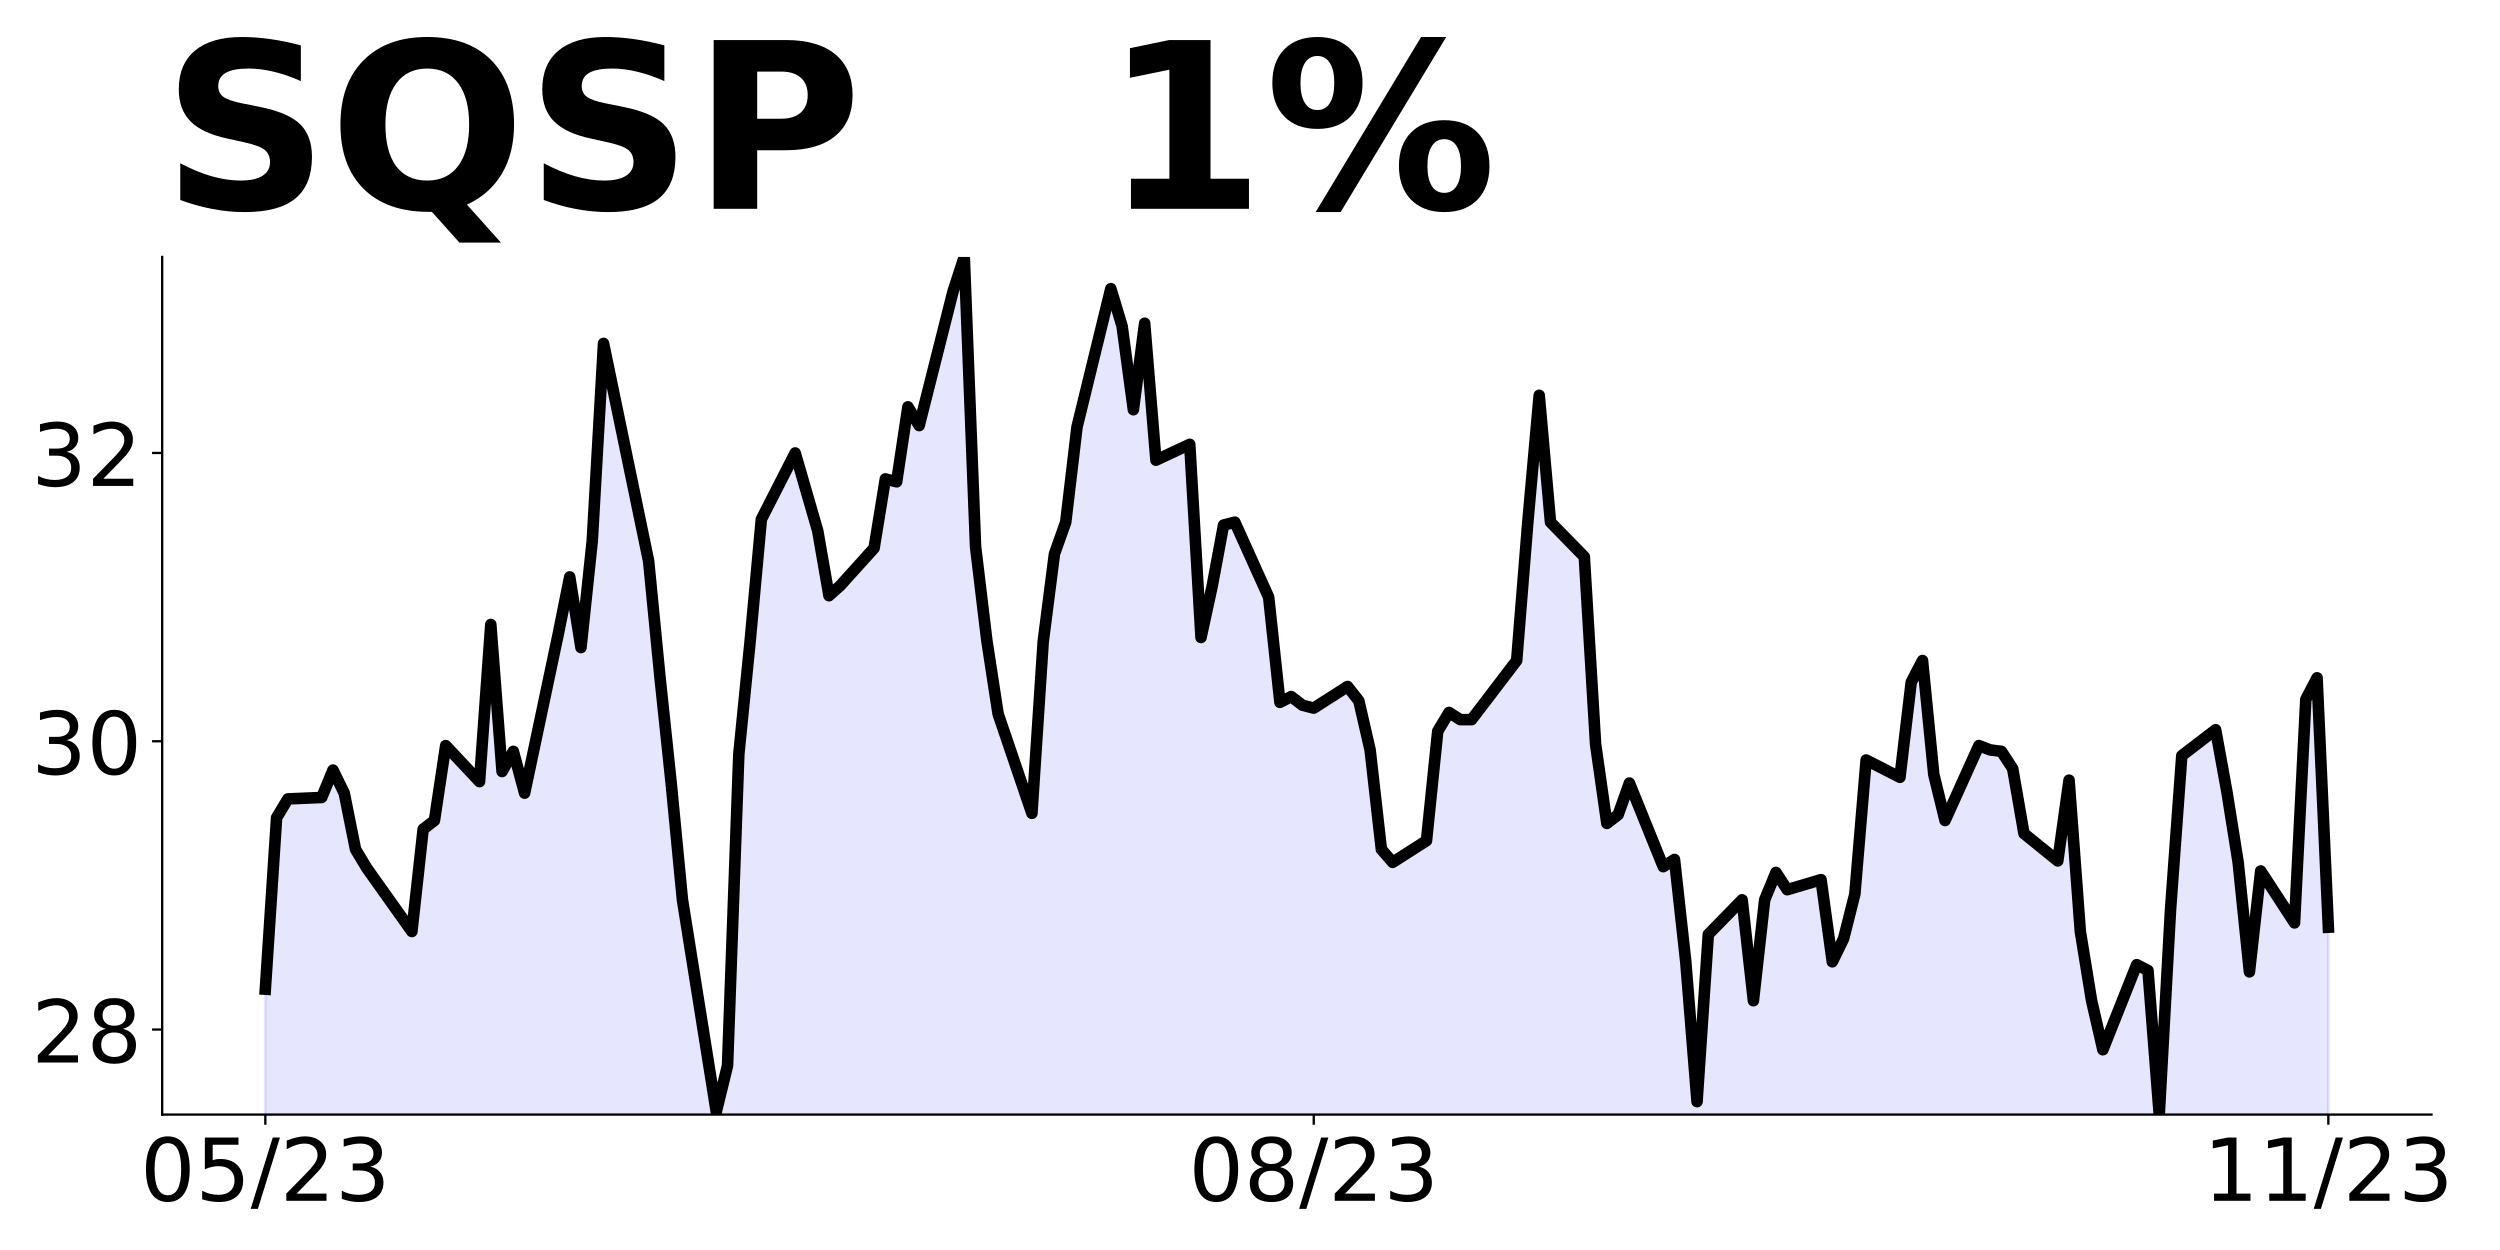
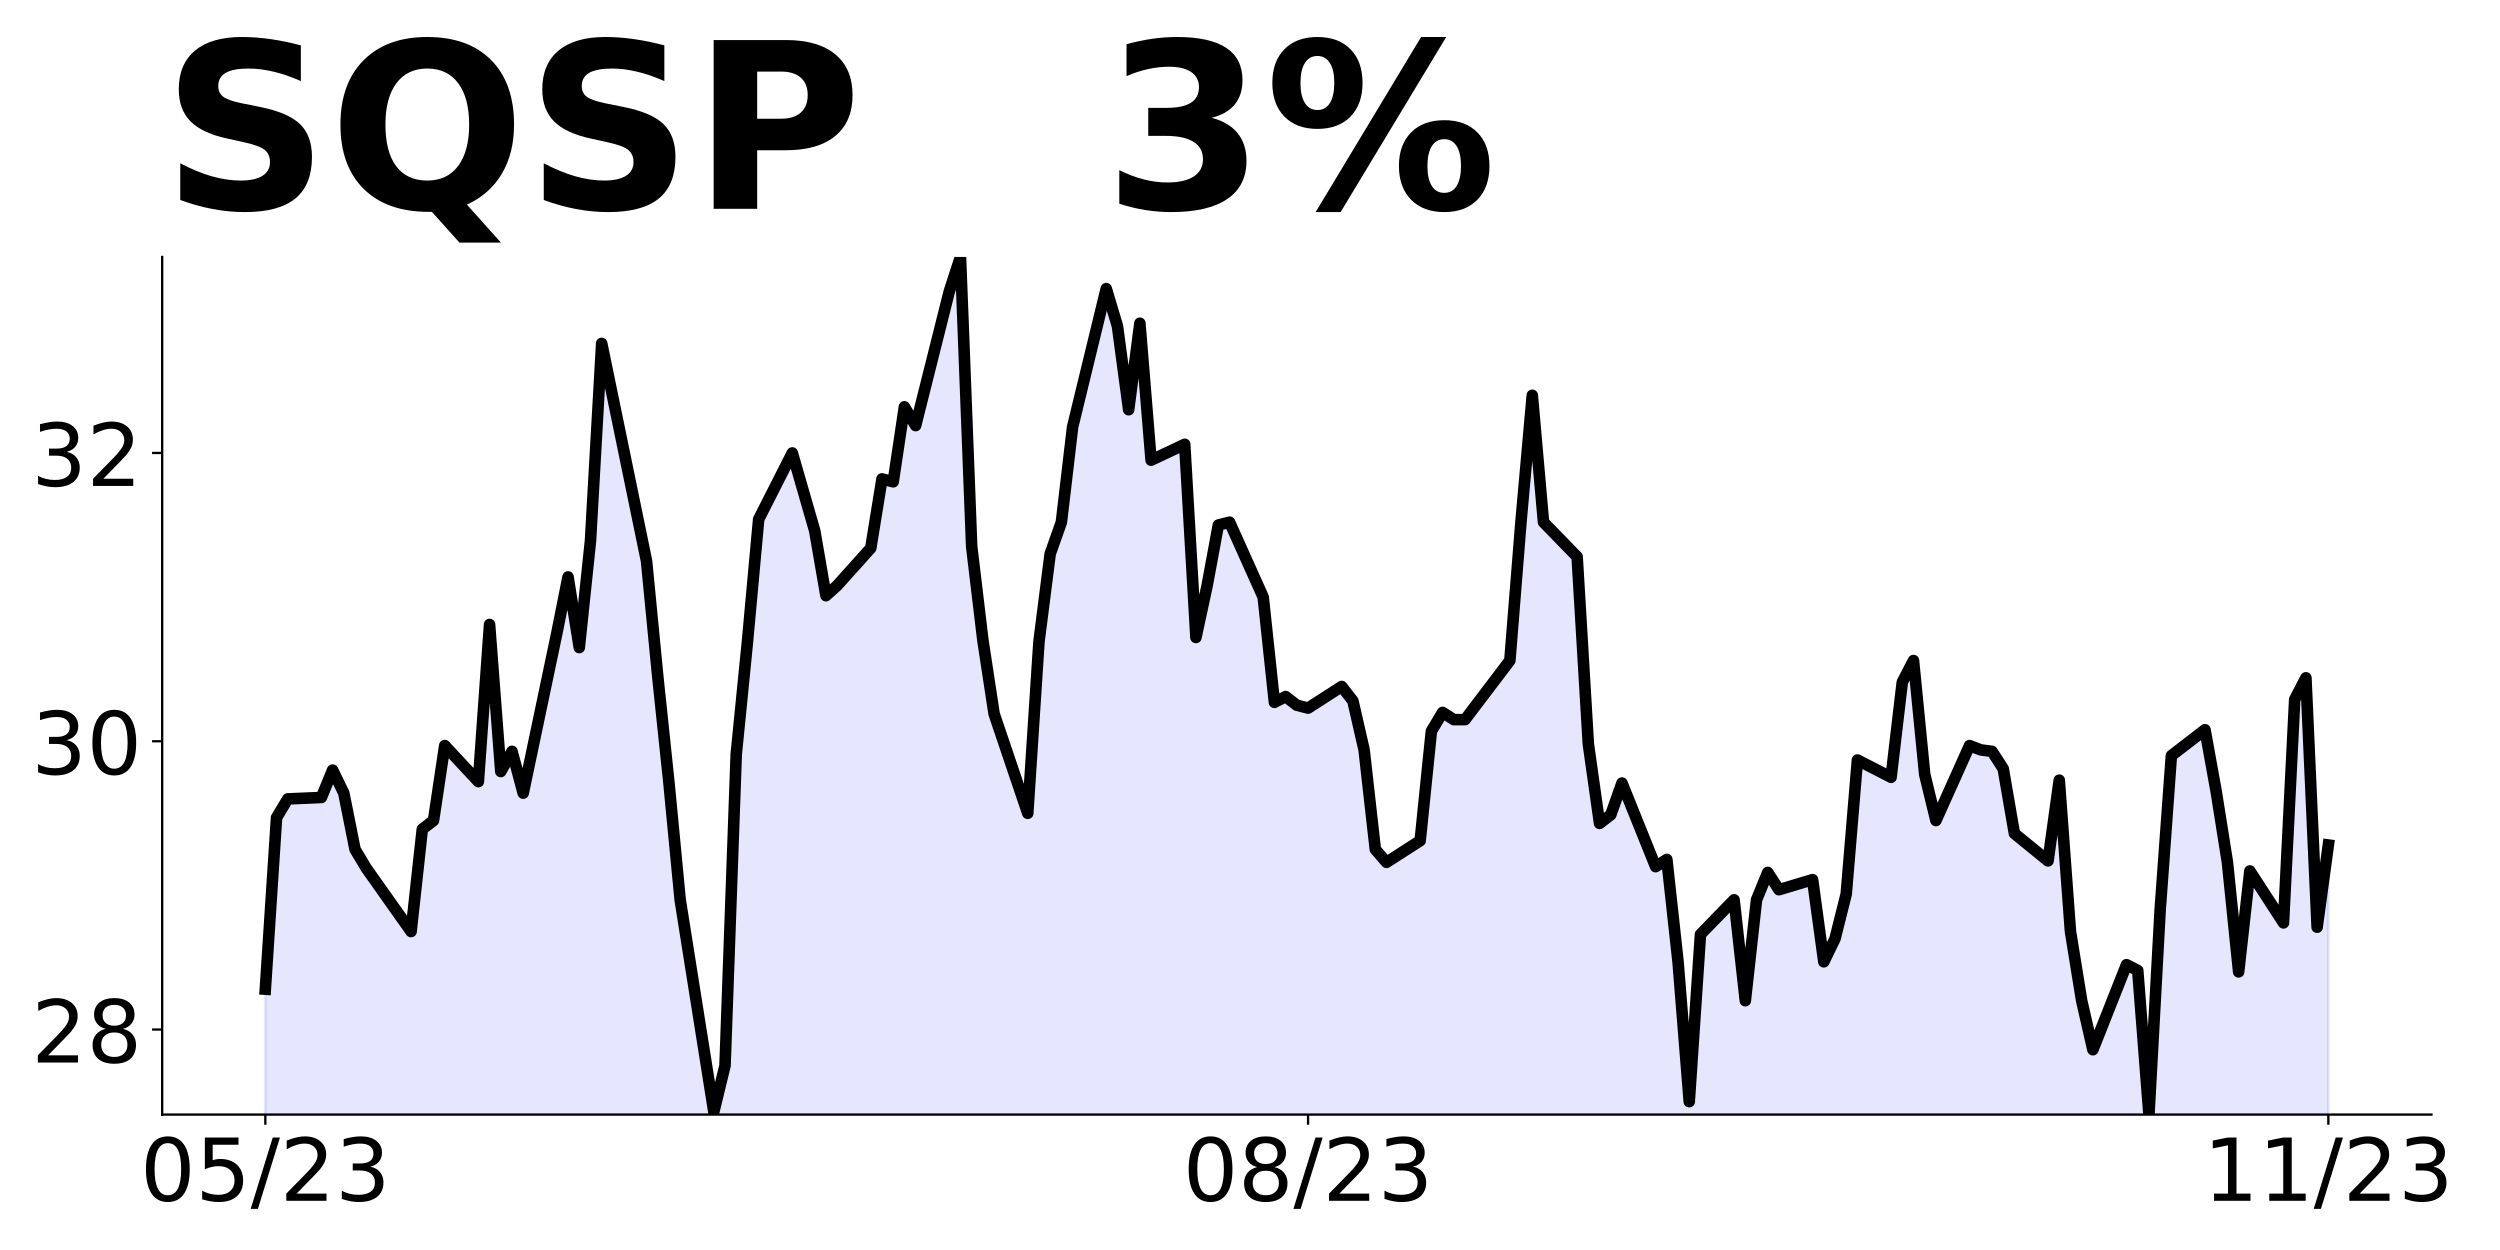
<svg xmlns="http://www.w3.org/2000/svg" xmlns:xlink="http://www.w3.org/1999/xlink" height="432pt" version="1.1" viewBox="0 0 864 432" width="864pt">
  <defs>
    <style type="text/css">
*{stroke-linecap:butt;stroke-linejoin:round;}
  </style>
  </defs>
  <g id="figure_1">
    <g id="patch_1">
      <path d="M 0 432  L 864 432  L 864 0  L 0 0  z " style="fill:none;" />
    </g>
    <g id="axes_1">
      <g id="patch_2">
        <path d="M 56.05 385.2  L 840.324 385.2  L 840.324 88.8  L 56.05 88.8  z " style="fill:none;" />
      </g>
      <g id="PolyCollection_1">
-         <path clip-path="url(#pf4bfd807bc)" d="M 91.699 1750.632  L 91.699 341.861  L 95.595 282.581  L 99.491 276.105  L 111.179 275.607  L 115.075 266.142  L 118.971 274.112  L 122.867 293.54  L 126.763 300.016  L 142.347 321.935  L 146.243 286.566  L 150.139 283.577  L 154.036 257.673  L 165.724 270.127  L 169.62 215.829  L 173.516 266.64  L 177.412 259.666  L 181.308 274.112  L 192.996 218.817  L 196.892 199.39  L 200.788 223.799  L 204.684 186.936  L 208.58 118.689  L 224.164 193.91  L 228.06 233.762  L 231.956 270.625  L 235.852 310.975  L 247.541 384.204  L 251.437 368.263  L 255.333 260.662  L 259.229 221.806  L 263.125 179.464  L 274.813 156.549  L 282.605 183.449  L 286.501 205.866  L 290.397 202.379  L 302.085 189.427  L 305.981 165.515  L 309.877 166.512  L 313.773 140.608  L 317.669 147.084  L 329.358 100.756  L 333.254 88.8  L 337.15 188.928  L 341.046 221.308  L 344.942 246.714  L 356.63 281.086  L 360.526 221.806  L 364.422 191.419  L 368.318 180.46  L 372.214 147.582  L 383.902 99.759  L 387.798 112.711  L 391.694 141.604  L 395.59 111.715  L 399.486 159.039  L 411.175 153.56  L 415.071 220.312  L 418.967 202.379  L 422.863 181.456  L 426.759 180.46  L 438.447 206.364  L 442.343 242.729  L 446.239 240.736  L 450.135 243.725  L 454.031 244.721  L 465.719 237.249  L 469.615 242.231  L 473.511 259.168  L 477.407 293.54  L 481.303 298.024  L 492.991 290.551  L 496.887 252.692  L 500.784 246.216  L 504.68 248.707  L 508.576 248.707  L 524.16 228.282  L 528.056 179.962  L 531.952 136.622  L 535.848 180.46  L 547.536 192.415  L 551.432 257.175  L 555.328 284.573  L 559.224 281.585  L 563.12 270.625  L 574.808 299.518  L 578.704 297.027  L 582.6 332.396  L 586.497 380.717  L 590.393 322.931  L 602.081 310.975  L 605.977 345.846  L 609.873 310.975  L 613.769 301.511  L 617.665 307.488  L 629.353 304.001  L 633.249 332.396  L 637.145 324.426  L 641.041 308.983  L 644.937 262.655  L 656.625 268.633  L 660.521 235.755  L 664.417 228.282  L 668.313 267.636  L 672.21 283.577  L 683.898 257.673  L 687.794 259.168  L 691.69 259.666  L 695.586 265.644  L 699.482 288.06  L 711.17 297.525  L 715.066 269.629  L 718.962 321.935  L 722.858 345.846  L 726.754 362.783  L 738.442 333.392  L 742.338 335.385  L 746.234 385.2  L 750.13 314.463  L 754.026 261.16  L 765.715 252.194  L 769.611 273.614  L 773.507 298.024  L 777.403 335.883  L 781.299 301.012  L 792.987 318.946  L 796.883 241.732  L 800.779 234.26  L 804.675 320.44  L 804.675 1750.632  L 804.675 1750.632  L 800.779 1750.632  L 796.883 1750.632  L 792.987 1750.632  L 781.299 1750.632  L 777.403 1750.632  L 773.507 1750.632  L 769.611 1750.632  L 765.715 1750.632  L 754.026 1750.632  L 750.13 1750.632  L 746.234 1750.632  L 742.338 1750.632  L 738.442 1750.632  L 726.754 1750.632  L 722.858 1750.632  L 718.962 1750.632  L 715.066 1750.632  L 711.17 1750.632  L 699.482 1750.632  L 695.586 1750.632  L 691.69 1750.632  L 687.794 1750.632  L 683.898 1750.632  L 672.21 1750.632  L 668.313 1750.632  L 664.417 1750.632  L 660.521 1750.632  L 656.625 1750.632  L 644.937 1750.632  L 641.041 1750.632  L 637.145 1750.632  L 633.249 1750.632  L 629.353 1750.632  L 617.665 1750.632  L 613.769 1750.632  L 609.873 1750.632  L 605.977 1750.632  L 602.081 1750.632  L 590.393 1750.632  L 586.497 1750.632  L 582.6 1750.632  L 578.704 1750.632  L 574.808 1750.632  L 563.12 1750.632  L 559.224 1750.632  L 555.328 1750.632  L 551.432 1750.632  L 547.536 1750.632  L 535.848 1750.632  L 531.952 1750.632  L 528.056 1750.632  L 524.16 1750.632  L 508.576 1750.632  L 504.68 1750.632  L 500.784 1750.632  L 496.887 1750.632  L 492.991 1750.632  L 481.303 1750.632  L 477.407 1750.632  L 473.511 1750.632  L 469.615 1750.632  L 465.719 1750.632  L 454.031 1750.632  L 450.135 1750.632  L 446.239 1750.632  L 442.343 1750.632  L 438.447 1750.632  L 426.759 1750.632  L 422.863 1750.632  L 418.967 1750.632  L 415.071 1750.632  L 411.175 1750.632  L 399.486 1750.632  L 395.59 1750.632  L 391.694 1750.632  L 387.798 1750.632  L 383.902 1750.632  L 372.214 1750.632  L 368.318 1750.632  L 364.422 1750.632  L 360.526 1750.632  L 356.63 1750.632  L 344.942 1750.632  L 341.046 1750.632  L 337.15 1750.632  L 333.254 1750.632  L 329.358 1750.632  L 317.669 1750.632  L 313.773 1750.632  L 309.877 1750.632  L 305.981 1750.632  L 302.085 1750.632  L 290.397 1750.632  L 286.501 1750.632  L 282.605 1750.632  L 274.813 1750.632  L 263.125 1750.632  L 259.229 1750.632  L 255.333 1750.632  L 251.437 1750.632  L 247.541 1750.632  L 235.852 1750.632  L 231.956 1750.632  L 228.06 1750.632  L 224.164 1750.632  L 208.58 1750.632  L 204.684 1750.632  L 200.788 1750.632  L 196.892 1750.632  L 192.996 1750.632  L 181.308 1750.632  L 177.412 1750.632  L 173.516 1750.632  L 169.62 1750.632  L 165.724 1750.632  L 154.036 1750.632  L 150.139 1750.632  L 146.243 1750.632  L 142.347 1750.632  L 126.763 1750.632  L 122.867 1750.632  L 118.971 1750.632  L 115.075 1750.632  L 111.179 1750.632  L 99.491 1750.632  L 95.595 1750.632  L 91.699 1750.632  z " style="fill:#0000ff;fill-opacity:0.1;stroke:#0000ff;stroke-opacity:0.1;" />
+         <path clip-path="url(#pf30024d64a)" d="M 91.699 1750.632  L 91.699 341.861  L 95.574 282.581  L 99.449 276.105  L 111.073 275.607  L 114.948 266.142  L 118.823 274.112  L 122.698 293.54  L 126.573 300.016  L 142.072 321.935  L 145.947 286.566  L 149.822 283.577  L 153.697 257.673  L 165.321 270.127  L 169.196 215.829  L 173.071 266.64  L 176.946 259.666  L 180.821 274.112  L 192.445 218.817  L 196.32 199.39  L 200.195 223.799  L 204.07 186.936  L 207.945 118.689  L 223.444 193.91  L 227.319 233.762  L 231.194 270.625  L 235.069 310.975  L 246.694 384.204  L 250.569 368.263  L 254.443 260.662  L 258.318 221.806  L 262.193 179.464  L 273.818 156.549  L 281.567 183.449  L 285.442 205.866  L 289.317 202.379  L 300.942 189.427  L 304.817 165.515  L 308.692 166.512  L 312.566 140.608  L 316.441 147.084  L 328.066 100.756  L 331.941 88.8  L 335.816 188.928  L 339.691 221.308  L 343.565 246.714  L 355.19 281.086  L 359.065 221.806  L 362.94 191.419  L 366.815 180.46  L 370.69 147.582  L 382.314 99.759  L 386.189 112.711  L 390.064 141.604  L 393.939 111.715  L 397.814 159.039  L 409.438 153.56  L 413.313 220.312  L 417.188 202.379  L 421.063 181.456  L 424.938 180.46  L 436.562 206.364  L 440.437 242.729  L 444.312 240.736  L 448.187 243.725  L 452.062 244.721  L 463.686 237.249  L 467.561 242.231  L 471.436 259.168  L 475.311 293.54  L 479.186 298.024  L 490.811 290.551  L 494.685 252.692  L 498.56 246.216  L 502.435 248.707  L 506.31 248.707  L 521.809 228.282  L 525.684 179.962  L 529.559 136.622  L 533.434 180.46  L 545.059 192.415  L 548.934 257.175  L 552.808 284.573  L 556.683 281.585  L 560.558 270.625  L 572.183 299.518  L 576.058 297.027  L 579.933 332.396  L 583.807 380.717  L 587.682 322.931  L 599.307 310.975  L 603.182 345.846  L 607.057 310.975  L 610.932 301.511  L 614.806 307.488  L 626.431 304.001  L 630.306 332.396  L 634.181 324.426  L 638.056 308.983  L 641.93 262.655  L 653.555 268.633  L 657.43 235.755  L 661.305 228.282  L 665.18 267.636  L 669.055 283.577  L 680.679 257.673  L 684.554 259.168  L 688.429 259.666  L 692.304 265.644  L 696.179 288.06  L 707.803 297.525  L 711.678 269.629  L 715.553 321.935  L 719.428 345.846  L 723.303 362.783  L 734.927 333.392  L 738.802 335.385  L 742.677 385.2  L 746.552 314.463  L 750.427 261.16  L 762.051 252.194  L 765.926 273.614  L 769.801 298.024  L 773.676 335.883  L 777.551 301.012  L 789.176 318.946  L 793.05 241.732  L 796.925 234.26  L 800.8 320.44  L 804.675 292.046  L 804.675 1750.632  L 804.675 1750.632  L 800.8 1750.632  L 796.925 1750.632  L 793.05 1750.632  L 789.176 1750.632  L 777.551 1750.632  L 773.676 1750.632  L 769.801 1750.632  L 765.926 1750.632  L 762.051 1750.632  L 750.427 1750.632  L 746.552 1750.632  L 742.677 1750.632  L 738.802 1750.632  L 734.927 1750.632  L 723.303 1750.632  L 719.428 1750.632  L 715.553 1750.632  L 711.678 1750.632  L 707.803 1750.632  L 696.179 1750.632  L 692.304 1750.632  L 688.429 1750.632  L 684.554 1750.632  L 680.679 1750.632  L 669.055 1750.632  L 665.18 1750.632  L 661.305 1750.632  L 657.43 1750.632  L 653.555 1750.632  L 641.93 1750.632  L 638.056 1750.632  L 634.181 1750.632  L 630.306 1750.632  L 626.431 1750.632  L 614.806 1750.632  L 610.932 1750.632  L 607.057 1750.632  L 603.182 1750.632  L 599.307 1750.632  L 587.682 1750.632  L 583.807 1750.632  L 579.933 1750.632  L 576.058 1750.632  L 572.183 1750.632  L 560.558 1750.632  L 556.683 1750.632  L 552.808 1750.632  L 548.934 1750.632  L 545.059 1750.632  L 533.434 1750.632  L 529.559 1750.632  L 525.684 1750.632  L 521.809 1750.632  L 506.31 1750.632  L 502.435 1750.632  L 498.56 1750.632  L 494.685 1750.632  L 490.811 1750.632  L 479.186 1750.632  L 475.311 1750.632  L 471.436 1750.632  L 467.561 1750.632  L 463.686 1750.632  L 452.062 1750.632  L 448.187 1750.632  L 444.312 1750.632  L 440.437 1750.632  L 436.562 1750.632  L 424.938 1750.632  L 421.063 1750.632  L 417.188 1750.632  L 413.313 1750.632  L 409.438 1750.632  L 397.814 1750.632  L 393.939 1750.632  L 390.064 1750.632  L 386.189 1750.632  L 382.314 1750.632  L 370.69 1750.632  L 366.815 1750.632  L 362.94 1750.632  L 359.065 1750.632  L 355.19 1750.632  L 343.565 1750.632  L 339.691 1750.632  L 335.816 1750.632  L 331.941 1750.632  L 328.066 1750.632  L 316.441 1750.632  L 312.566 1750.632  L 308.692 1750.632  L 304.817 1750.632  L 300.942 1750.632  L 289.317 1750.632  L 285.442 1750.632  L 281.567 1750.632  L 273.818 1750.632  L 262.193 1750.632  L 258.318 1750.632  L 254.443 1750.632  L 250.569 1750.632  L 246.694 1750.632  L 235.069 1750.632  L 231.194 1750.632  L 227.319 1750.632  L 223.444 1750.632  L 207.945 1750.632  L 204.07 1750.632  L 200.195 1750.632  L 196.32 1750.632  L 192.445 1750.632  L 180.821 1750.632  L 176.946 1750.632  L 173.071 1750.632  L 169.196 1750.632  L 165.321 1750.632  L 153.697 1750.632  L 149.822 1750.632  L 145.947 1750.632  L 142.072 1750.632  L 126.573 1750.632  L 122.698 1750.632  L 118.823 1750.632  L 114.948 1750.632  L 111.073 1750.632  L 99.449 1750.632  L 95.574 1750.632  L 91.699 1750.632  z " style="fill:#0000ff;fill-opacity:0.1;stroke:#0000ff;stroke-opacity:0.1;" />
      </g>
      <g id="matplotlib.axis_1">
        <g id="xtick_1">
          <g id="line2d_1">
            <defs>
-               <path d="M 0 0  L 0 3.5  " id="m77e23cc0e3" style="stroke:#000000;stroke-width:0.8;" />
+               <path d="M 0 0  L 0 3.5  " id="mf47c5cc800" style="stroke:#000000;stroke-width:0.8;" />
            </defs>
            <g>
-               <use style="stroke:#000000;stroke-width:0.8;" x="91.699" xlink:href="#m77e23cc0e3" y="385.2" />
+               <use style="stroke:#000000;stroke-width:0.8;" x="91.699" xlink:href="#mf47c5cc800" y="385.2" />
            </g>
          </g>
          <g id="text_1">
            <defs>
              <path d="M 31.781 66.406  Q 24.172 66.406 20.328 58.906  Q 16.5 51.422 16.5 36.375  Q 16.5 21.391 20.328 13.891  Q 24.172 6.391 31.781 6.391  Q 39.453 6.391 43.281 13.891  Q 47.125 21.391 47.125 36.375  Q 47.125 51.422 43.281 58.906  Q 39.453 66.406 31.781 66.406  z M 31.781 74.219  Q 44.047 74.219 50.516 64.516  Q 56.984 54.828 56.984 36.375  Q 56.984 17.969 50.516 8.266  Q 44.047 -1.422 31.781 -1.422  Q 19.531 -1.422 13.062 8.266  Q 6.594 17.969 6.594 36.375  Q 6.594 54.828 13.062 64.516  Q 19.531 74.219 31.781 74.219  z " id="DejaVuSans-48" />
              <path d="M 10.797 72.906  L 49.516 72.906  L 49.516 64.594  L 19.828 64.594  L 19.828 46.734  Q 21.969 47.469 24.109 47.828  Q 26.266 48.188 28.422 48.188  Q 40.625 48.188 47.75 41.5  Q 54.891 34.812 54.891 23.391  Q 54.891 11.625 47.562 5.094  Q 40.234 -1.422 26.906 -1.422  Q 22.312 -1.422 17.547 -0.641  Q 12.797 0.141 7.719 1.703  L 7.719 11.625  Q 12.109 9.234 16.797 8.062  Q 21.484 6.891 26.703 6.891  Q 35.156 6.891 40.078 11.328  Q 45.016 15.766 45.016 23.391  Q 45.016 31 40.078 35.438  Q 35.156 39.891 26.703 39.891  Q 22.75 39.891 18.812 39.016  Q 14.891 38.141 10.797 36.281  z " id="DejaVuSans-53" />
              <path d="M 25.391 72.906  L 33.688 72.906  L 8.297 -9.281  L 0 -9.281  z " id="DejaVuSans-47" />
              <path d="M 19.188 8.297  L 53.609 8.297  L 53.609 0  L 7.328 0  L 7.328 8.297  Q 12.938 14.109 22.625 23.891  Q 32.328 33.688 34.812 36.531  Q 39.547 41.844 41.422 45.531  Q 43.312 49.219 43.312 52.781  Q 43.312 58.594 39.234 62.25  Q 35.156 65.922 28.609 65.922  Q 23.969 65.922 18.812 64.312  Q 13.672 62.703 7.812 59.422  L 7.812 69.391  Q 13.766 71.781 18.938 73  Q 24.125 74.219 28.422 74.219  Q 39.75 74.219 46.484 68.547  Q 53.219 62.891 53.219 53.422  Q 53.219 48.922 51.531 44.891  Q 49.859 40.875 45.406 35.406  Q 44.188 33.984 37.641 27.219  Q 31.109 20.453 19.188 8.297  z " id="DejaVuSans-50" />
              <path d="M 40.578 39.312  Q 47.656 37.797 51.625 33  Q 55.609 28.219 55.609 21.188  Q 55.609 10.406 48.188 4.484  Q 40.766 -1.422 27.094 -1.422  Q 22.516 -1.422 17.656 -0.516  Q 12.797 0.391 7.625 2.203  L 7.625 11.719  Q 11.719 9.328 16.594 8.109  Q 21.484 6.891 26.812 6.891  Q 36.078 6.891 40.938 10.547  Q 45.797 14.203 45.797 21.188  Q 45.797 27.641 41.281 31.266  Q 36.766 34.906 28.719 34.906  L 20.219 34.906  L 20.219 43.016  L 29.109 43.016  Q 36.375 43.016 40.234 45.922  Q 44.094 48.828 44.094 54.297  Q 44.094 59.906 40.109 62.906  Q 36.141 65.922 28.719 65.922  Q 24.656 65.922 20.016 65.031  Q 15.375 64.156 9.812 62.312  L 9.812 71.094  Q 15.438 72.656 20.344 73.438  Q 25.25 74.219 29.594 74.219  Q 40.828 74.219 47.359 69.109  Q 53.906 64.016 53.906 55.328  Q 53.906 49.266 50.438 45.094  Q 46.969 40.922 40.578 39.312  z " id="DejaVuSans-51" />
            </defs>
            <g transform="translate(48.47069 414.9953)scale(0.3 -0.3)">
              <use xlink:href="#DejaVuSans-48" />
              <use x="63.623" xlink:href="#DejaVuSans-53" />
              <use x="127.246" xlink:href="#DejaVuSans-47" />
              <use x="160.938" xlink:href="#DejaVuSans-50" />
              <use x="224.561" xlink:href="#DejaVuSans-51" />
            </g>
          </g>
        </g>
        <g id="xtick_2">
          <g id="line2d_2">
            <g>
-               <use style="stroke:#000000;stroke-width:0.8;" x="454.031" xlink:href="#m77e23cc0e3" y="385.2" />
+               <use style="stroke:#000000;stroke-width:0.8;" x="452.062" xlink:href="#mf47c5cc800" y="385.2" />
            </g>
          </g>
          <g id="text_2">
            <defs>
              <path d="M 31.781 34.625  Q 24.75 34.625 20.719 30.859  Q 16.703 27.094 16.703 20.516  Q 16.703 13.922 20.719 10.156  Q 24.75 6.391 31.781 6.391  Q 38.812 6.391 42.859 10.172  Q 46.922 13.969 46.922 20.516  Q 46.922 27.094 42.891 30.859  Q 38.875 34.625 31.781 34.625  z M 21.922 38.812  Q 15.578 40.375 12.031 44.719  Q 8.5 49.078 8.5 55.328  Q 8.5 64.062 14.719 69.141  Q 20.953 74.219 31.781 74.219  Q 42.672 74.219 48.875 69.141  Q 55.078 64.062 55.078 55.328  Q 55.078 49.078 51.531 44.719  Q 48 40.375 41.703 38.812  Q 48.828 37.156 52.797 32.312  Q 56.781 27.484 56.781 20.516  Q 56.781 9.906 50.312 4.234  Q 43.844 -1.422 31.781 -1.422  Q 19.734 -1.422 13.25 4.234  Q 6.781 9.906 6.781 20.516  Q 6.781 27.484 10.781 32.312  Q 14.797 37.156 21.922 38.812  z M 18.312 54.391  Q 18.312 48.734 21.844 45.562  Q 25.391 42.391 31.781 42.391  Q 38.141 42.391 41.719 45.562  Q 45.312 48.734 45.312 54.391  Q 45.312 60.062 41.719 63.234  Q 38.141 66.406 31.781 66.406  Q 25.391 66.406 21.844 63.234  Q 18.312 60.062 18.312 54.391  z " id="DejaVuSans-56" />
            </defs>
-             <g transform="translate(410.8029 414.9953)scale(0.3 -0.3)">
+             <g transform="translate(408.8337 414.9953)scale(0.3 -0.3)">
              <use xlink:href="#DejaVuSans-48" />
              <use x="63.623" xlink:href="#DejaVuSans-56" />
              <use x="127.246" xlink:href="#DejaVuSans-47" />
              <use x="160.938" xlink:href="#DejaVuSans-50" />
              <use x="224.561" xlink:href="#DejaVuSans-51" />
            </g>
          </g>
        </g>
        <g id="xtick_3">
          <g id="line2d_3">
            <g>
-               <use style="stroke:#000000;stroke-width:0.8;" x="804.675" xlink:href="#m77e23cc0e3" y="385.2" />
+               <use style="stroke:#000000;stroke-width:0.8;" x="804.675" xlink:href="#mf47c5cc800" y="385.2" />
            </g>
          </g>
          <g id="text_3">
            <defs>
              <path d="M 12.406 8.297  L 28.516 8.297  L 28.516 63.922  L 10.984 60.406  L 10.984 69.391  L 28.422 72.906  L 38.281 72.906  L 38.281 8.297  L 54.391 8.297  L 54.391 0  L 12.406 0  z " id="DejaVuSans-49" />
            </defs>
            <g transform="translate(761.4469 414.9953)scale(0.3 -0.3)">
              <use xlink:href="#DejaVuSans-49" />
              <use x="63.623" xlink:href="#DejaVuSans-49" />
              <use x="127.246" xlink:href="#DejaVuSans-47" />
              <use x="160.938" xlink:href="#DejaVuSans-50" />
              <use x="224.561" xlink:href="#DejaVuSans-51" />
            </g>
          </g>
        </g>
      </g>
      <g id="matplotlib.axis_2">
        <g id="ytick_1">
          <g id="line2d_4">
            <defs>
-               <path d="M 0 0  L -3.5 0  " id="m183d95ac5d" style="stroke:#000000;stroke-width:0.8;" />
+               <path d="M 0 0  L -3.5 0  " id="ma532cfbf99" style="stroke:#000000;stroke-width:0.8;" />
            </defs>
            <g>
-               <use style="stroke:#000000;stroke-width:0.8;" x="56.05" xlink:href="#m183d95ac5d" y="355.809" />
+               <use style="stroke:#000000;stroke-width:0.8;" x="56.05" xlink:href="#ma532cfbf99" y="355.809" />
            </g>
          </g>
          <g id="text_4">
            <g transform="translate(10.875 367.2067)scale(0.3 -0.3)">
              <use xlink:href="#DejaVuSans-50" />
              <use x="63.623" xlink:href="#DejaVuSans-56" />
            </g>
          </g>
        </g>
        <g id="ytick_2">
          <g id="line2d_5">
            <g>
-               <use style="stroke:#000000;stroke-width:0.8;" x="56.05" xlink:href="#m183d95ac5d" y="256.179" />
+               <use style="stroke:#000000;stroke-width:0.8;" x="56.05" xlink:href="#ma532cfbf99" y="256.179" />
            </g>
          </g>
          <g id="text_5">
            <g transform="translate(10.875 267.5765)scale(0.3 -0.3)">
              <use xlink:href="#DejaVuSans-51" />
              <use x="63.623" xlink:href="#DejaVuSans-48" />
            </g>
          </g>
        </g>
        <g id="ytick_3">
          <g id="line2d_6">
            <g>
-               <use style="stroke:#000000;stroke-width:0.8;" x="56.05" xlink:href="#m183d95ac5d" y="156.549" />
+               <use style="stroke:#000000;stroke-width:0.8;" x="56.05" xlink:href="#ma532cfbf99" y="156.549" />
            </g>
          </g>
          <g id="text_6">
            <g transform="translate(10.875 167.9462)scale(0.3 -0.3)">
              <use xlink:href="#DejaVuSans-51" />
              <use x="63.623" xlink:href="#DejaVuSans-50" />
            </g>
          </g>
        </g>
      </g>
      <g id="line2d_7">
-         <path clip-path="url(#pf4bfd807bc)" d="M 91.699 341.861  L 95.595 282.581  L 99.491 276.105  L 111.179 275.607  L 115.075 266.142  L 118.971 274.112  L 122.867 293.54  L 126.763 300.016  L 142.347 321.935  L 146.243 286.566  L 150.139 283.577  L 154.036 257.673  L 165.724 270.127  L 169.62 215.829  L 173.516 266.64  L 177.412 259.666  L 181.308 274.112  L 192.996 218.817  L 196.892 199.39  L 200.788 223.799  L 204.684 186.936  L 208.58 118.689  L 224.164 193.91  L 228.06 233.762  L 231.956 270.625  L 235.852 310.975  L 247.541 384.204  L 251.437 368.263  L 255.333 260.662  L 259.229 221.806  L 263.125 179.464  L 274.813 156.549  L 282.605 183.449  L 286.501 205.866  L 290.397 202.379  L 302.085 189.427  L 305.981 165.515  L 309.877 166.512  L 313.773 140.608  L 317.669 147.084  L 329.358 100.756  L 333.254 88.8  L 337.15 188.928  L 341.046 221.308  L 344.942 246.714  L 356.63 281.086  L 360.526 221.806  L 364.422 191.419  L 368.318 180.46  L 372.214 147.582  L 383.902 99.759  L 387.798 112.711  L 391.694 141.604  L 395.59 111.715  L 399.486 159.039  L 411.175 153.56  L 415.071 220.312  L 418.967 202.379  L 422.863 181.456  L 426.759 180.46  L 438.447 206.364  L 442.343 242.729  L 446.239 240.736  L 450.135 243.725  L 454.031 244.721  L 465.719 237.249  L 469.615 242.231  L 473.511 259.168  L 477.407 293.54  L 481.303 298.024  L 492.991 290.551  L 496.887 252.692  L 500.784 246.216  L 504.68 248.707  L 508.576 248.707  L 524.16 228.282  L 528.056 179.962  L 531.952 136.622  L 535.848 180.46  L 547.536 192.415  L 551.432 257.175  L 555.328 284.573  L 559.224 281.585  L 563.12 270.625  L 574.808 299.518  L 578.704 297.027  L 582.6 332.396  L 586.497 380.717  L 590.393 322.931  L 602.081 310.975  L 605.977 345.846  L 609.873 310.975  L 613.769 301.511  L 617.665 307.488  L 629.353 304.001  L 633.249 332.396  L 637.145 324.426  L 641.041 308.983  L 644.937 262.655  L 656.625 268.633  L 660.521 235.755  L 664.417 228.282  L 668.313 267.636  L 672.21 283.577  L 683.898 257.673  L 687.794 259.168  L 691.69 259.666  L 695.586 265.644  L 699.482 288.06  L 711.17 297.525  L 715.066 269.629  L 718.962 321.935  L 722.858 345.846  L 726.754 362.783  L 738.442 333.392  L 742.338 335.385  L 746.234 385.2  L 750.13 314.463  L 754.026 261.16  L 765.715 252.194  L 769.611 273.614  L 773.507 298.024  L 777.403 335.883  L 781.299 301.012  L 792.987 318.946  L 796.883 241.732  L 800.779 234.26  L 804.675 320.44  L 804.675 320.44  " style="fill:none;stroke:#000000;stroke-linecap:square;stroke-width:4;" />
+         <path clip-path="url(#pf30024d64a)" d="M 91.699 341.861  L 95.574 282.581  L 99.449 276.105  L 111.073 275.607  L 114.948 266.142  L 118.823 274.112  L 122.698 293.54  L 126.573 300.016  L 142.072 321.935  L 145.947 286.566  L 149.822 283.577  L 153.697 257.673  L 165.321 270.127  L 169.196 215.829  L 173.071 266.64  L 176.946 259.666  L 180.821 274.112  L 192.445 218.817  L 196.32 199.39  L 200.195 223.799  L 204.07 186.936  L 207.945 118.689  L 223.444 193.91  L 227.319 233.762  L 231.194 270.625  L 235.069 310.975  L 246.694 384.204  L 250.569 368.263  L 254.443 260.662  L 258.318 221.806  L 262.193 179.464  L 273.818 156.549  L 281.567 183.449  L 285.442 205.866  L 289.317 202.379  L 300.942 189.427  L 304.817 165.515  L 308.692 166.512  L 312.566 140.608  L 316.441 147.084  L 328.066 100.756  L 331.941 88.8  L 335.816 188.928  L 339.691 221.308  L 343.565 246.714  L 355.19 281.086  L 359.065 221.806  L 362.94 191.419  L 366.815 180.46  L 370.69 147.582  L 382.314 99.759  L 386.189 112.711  L 390.064 141.604  L 393.939 111.715  L 397.814 159.039  L 409.438 153.56  L 413.313 220.312  L 417.188 202.379  L 421.063 181.456  L 424.938 180.46  L 436.562 206.364  L 440.437 242.729  L 444.312 240.736  L 448.187 243.725  L 452.062 244.721  L 463.686 237.249  L 467.561 242.231  L 471.436 259.168  L 475.311 293.54  L 479.186 298.024  L 490.811 290.551  L 494.685 252.692  L 498.56 246.216  L 502.435 248.707  L 506.31 248.707  L 521.809 228.282  L 525.684 179.962  L 529.559 136.622  L 533.434 180.46  L 545.059 192.415  L 548.934 257.175  L 552.808 284.573  L 556.683 281.585  L 560.558 270.625  L 572.183 299.518  L 576.058 297.027  L 579.933 332.396  L 583.807 380.717  L 587.682 322.931  L 599.307 310.975  L 603.182 345.846  L 607.057 310.975  L 610.932 301.511  L 614.806 307.488  L 626.431 304.001  L 630.306 332.396  L 634.181 324.426  L 638.056 308.983  L 641.93 262.655  L 653.555 268.633  L 657.43 235.755  L 661.305 228.282  L 665.18 267.636  L 669.055 283.577  L 680.679 257.673  L 684.554 259.168  L 688.429 259.666  L 692.304 265.644  L 696.179 288.06  L 707.803 297.525  L 711.678 269.629  L 715.553 321.935  L 719.428 345.846  L 723.303 362.783  L 734.927 333.392  L 738.802 335.385  L 742.677 385.2  L 746.552 314.463  L 750.427 261.16  L 762.051 252.194  L 765.926 273.614  L 769.801 298.024  L 773.676 335.883  L 777.551 301.012  L 789.176 318.946  L 793.05 241.732  L 796.925 234.26  L 800.8 320.44  L 804.675 292.046  L 804.675 292.046  " style="fill:none;stroke:#000000;stroke-linecap:square;stroke-width:4;" />
      </g>
      <g id="patch_3">
        <path d="M 56.05 385.2  L 56.05 88.8  " style="fill:none;stroke:#000000;stroke-linecap:square;stroke-linejoin:miter;stroke-width:0.8;" />
      </g>
      <g id="patch_4">
        <path d="M 56.05 385.2  L 840.324 385.2  " style="fill:none;stroke:#000000;stroke-linecap:square;stroke-linejoin:miter;stroke-width:0.8;" />
      </g>
      <g id="text_7">
        <defs>
          <path d="M 59.906 70.609  L 59.906 55.172  Q 53.906 57.859 48.188 59.219  Q 42.484 60.594 37.406 60.594  Q 30.672 60.594 27.438 58.734  Q 24.219 56.891 24.219 52.984  Q 24.219 50.047 26.391 48.406  Q 28.562 46.781 34.281 45.609  L 42.281 44  Q 54.438 41.547 59.562 36.562  Q 64.703 31.594 64.703 22.406  Q 64.703 10.359 57.547 4.469  Q 50.391 -1.422 35.688 -1.422  Q 28.766 -1.422 21.781 -0.094  Q 14.797 1.219 7.812 3.812  L 7.812 19.672  Q 14.797 15.969 21.312 14.078  Q 27.828 12.203 33.891 12.203  Q 40.047 12.203 43.312 14.25  Q 46.578 16.312 46.578 20.125  Q 46.578 23.531 44.359 25.391  Q 42.141 27.25 35.5 28.719  L 28.219 30.328  Q 17.281 32.672 12.219 37.797  Q 7.172 42.922 7.172 51.609  Q 7.172 62.5 14.203 68.359  Q 21.234 74.219 34.422 74.219  Q 40.438 74.219 46.781 73.312  Q 53.125 72.406 59.906 70.609  z " id="DejaVuSans-Bold-83" />
          <path d="M 44.484 -1.312  L 43.016 -1.312  Q 25 -1.312 14.984 8.641  Q 4.984 18.609 4.984 36.375  Q 4.984 54.109 14.969 64.156  Q 24.953 74.219 42.484 74.219  Q 60.203 74.219 70.094 64.25  Q 79.984 54.297 79.984 36.375  Q 79.984 24.078 74.734 15.188  Q 69.484 6.297 59.625 1.812  L 74.312 -14.594  L 56.391 -14.594  z M 42.484 60.594  Q 33.891 60.594 29.156 54.25  Q 24.422 47.906 24.422 36.375  Q 24.422 24.656 29.047 18.422  Q 33.688 12.203 42.484 12.203  Q 51.125 12.203 55.859 18.547  Q 60.594 24.906 60.594 36.375  Q 60.594 47.906 55.859 54.25  Q 51.125 60.594 42.484 60.594  z " id="DejaVuSans-Bold-81" />
          <path d="M 9.188 72.906  L 40.375 72.906  Q 54.297 72.906 61.734 66.719  Q 69.188 60.547 69.188 49.125  Q 69.188 37.641 61.734 31.469  Q 54.297 25.297 40.375 25.297  L 27.984 25.297  L 27.984 0  L 9.188 0  z M 27.984 59.281  L 27.984 38.922  L 38.375 38.922  Q 43.844 38.922 46.828 41.578  Q 49.812 44.234 49.812 49.125  Q 49.812 54 46.828 56.641  Q 43.844 59.281 38.375 59.281  z " id="DejaVuSans-Bold-80" />
          <path id="DejaVuSans-Bold-32" />
-           <path d="M 11.719 12.984  L 28.328 12.984  L 28.328 60.109  L 11.281 56.594  L 11.281 69.391  L 28.219 72.906  L 46.094 72.906  L 46.094 12.984  L 62.703 12.984  L 62.703 0  L 11.719 0  z " id="DejaVuSans-Bold-49" />
+           <path d="M 46.578 39.312  Q 53.953 37.406 57.781 32.688  Q 61.625 27.984 61.625 20.703  Q 61.625 9.859 53.312 4.219  Q 45.016 -1.422 29.109 -1.422  Q 23.484 -1.422 17.844 -0.516  Q 12.203 0.391 6.688 2.203  L 6.688 16.703  Q 11.969 14.062 17.156 12.719  Q 22.359 11.375 27.391 11.375  Q 34.859 11.375 38.844 13.953  Q 42.828 16.547 42.828 21.391  Q 42.828 26.375 38.75 28.938  Q 34.672 31.5 26.703 31.5  L 19.188 31.5  L 19.188 43.609  L 27.094 43.609  Q 34.188 43.609 37.641 45.828  Q 41.109 48.047 41.109 52.594  Q 41.109 56.781 37.734 59.078  Q 34.375 61.375 28.219 61.375  Q 23.688 61.375 19.047 60.344  Q 14.406 59.328 9.812 57.328  L 9.812 71.094  Q 15.375 72.656 20.844 73.438  Q 26.312 74.219 31.594 74.219  Q 45.797 74.219 52.844 69.547  Q 59.906 64.891 59.906 55.516  Q 59.906 49.125 56.531 45.047  Q 53.172 40.969 46.578 39.312  z " id="DejaVuSans-Bold-51" />
          <path d="M 77.484 30.078  Q 74.031 30.078 72.125 27.078  Q 70.219 24.078 70.219 18.5  Q 70.219 12.891 72.094 9.891  Q 73.969 6.891 77.484 6.891  Q 81 6.891 82.859 9.891  Q 84.719 12.891 84.719 18.5  Q 84.719 24.078 82.828 27.078  Q 80.953 30.078 77.484 30.078  z M 77.484 38.281  Q 86.578 38.281 91.797 33  Q 97.016 27.734 97.016 18.5  Q 97.016 9.281 91.797 3.922  Q 86.578 -1.422 77.484 -1.422  Q 68.406 -1.422 63.156 3.922  Q 57.906 9.281 57.906 18.5  Q 57.906 27.688 63.156 32.984  Q 68.406 38.281 77.484 38.281  z M 32.719 -1.422  L 21.922 -1.422  L 67.484 74.219  L 78.328 74.219  z M 22.703 74.219  Q 31.781 74.219 36.984 68.922  Q 42.188 63.625 42.188 54.391  Q 42.188 45.172 36.984 39.844  Q 31.781 34.516 22.703 34.516  Q 13.625 34.516 8.422 39.844  Q 3.219 45.172 3.219 54.391  Q 3.219 63.625 8.422 68.922  Q 13.625 74.219 22.703 74.219  z M 22.703 66.016  Q 19.188 66.016 17.281 62.984  Q 15.375 59.969 15.375 54.391  Q 15.375 48.781 17.281 45.719  Q 19.188 42.672 22.703 42.672  Q 26.219 42.672 28.094 45.719  Q 29.984 48.781 29.984 54.391  Q 29.984 59.969 28.078 62.984  Q 26.172 66.016 22.703 66.016  z " id="DejaVuSans-Bold-37" />
        </defs>
        <g transform="translate(56.05 72.1625)scale(0.8 -0.8)">
          <use xlink:href="#DejaVuSans-Bold-83" />
          <use x="72.021" xlink:href="#DejaVuSans-Bold-81" />
          <use x="157.031" xlink:href="#DejaVuSans-Bold-83" />
          <use x="229.053" xlink:href="#DejaVuSans-Bold-80" />
          <use x="302.344" xlink:href="#DejaVuSans-Bold-32" />
          <use x="337.158" xlink:href="#DejaVuSans-Bold-32" />
          <use x="371.973" xlink:href="#DejaVuSans-Bold-32" />
-           <use x="406.787" xlink:href="#DejaVuSans-Bold-49" />
+           <use x="406.787" xlink:href="#DejaVuSans-Bold-51" />
          <use x="476.367" xlink:href="#DejaVuSans-Bold-37" />
        </g>
      </g>
    </g>
  </g>
  <defs>
-     <clipPath id="pf4bfd807bc">
+     <clipPath id="pf30024d64a">
      <rect height="296.4" width="784.274" x="56.05" y="88.8" />
    </clipPath>
  </defs>
</svg>
